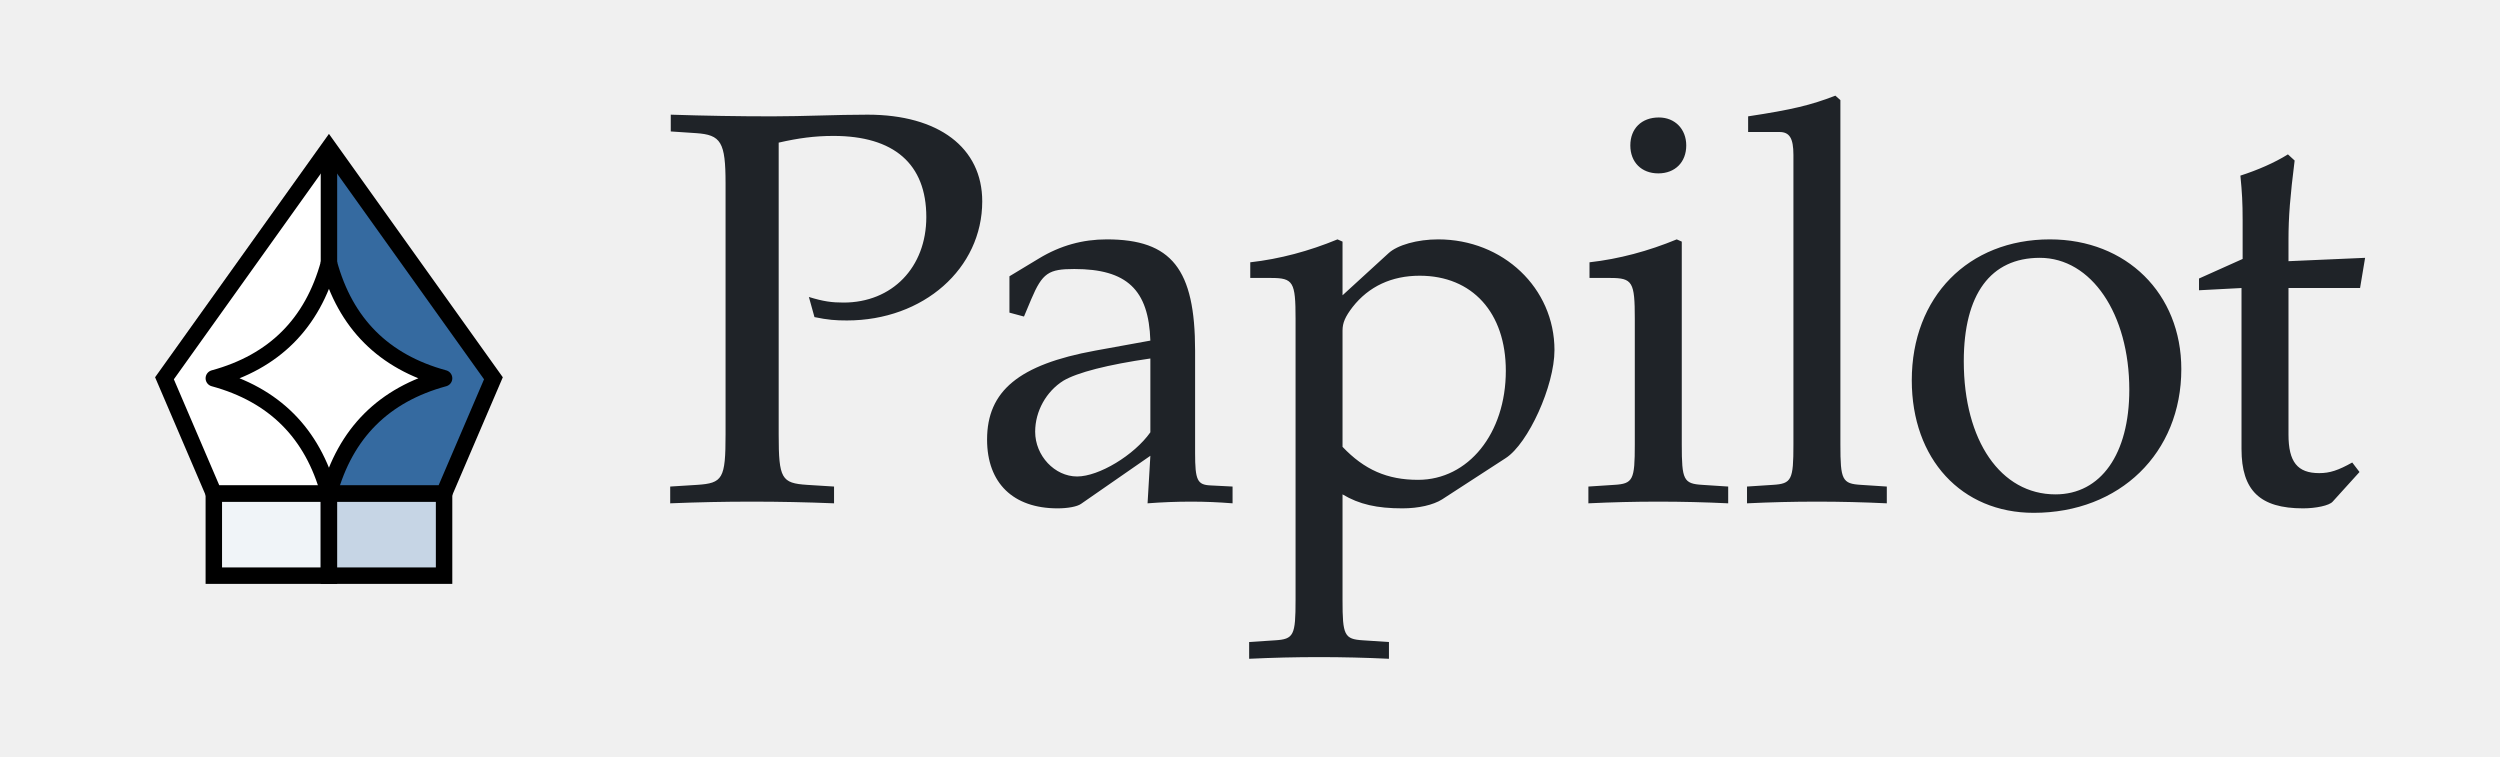
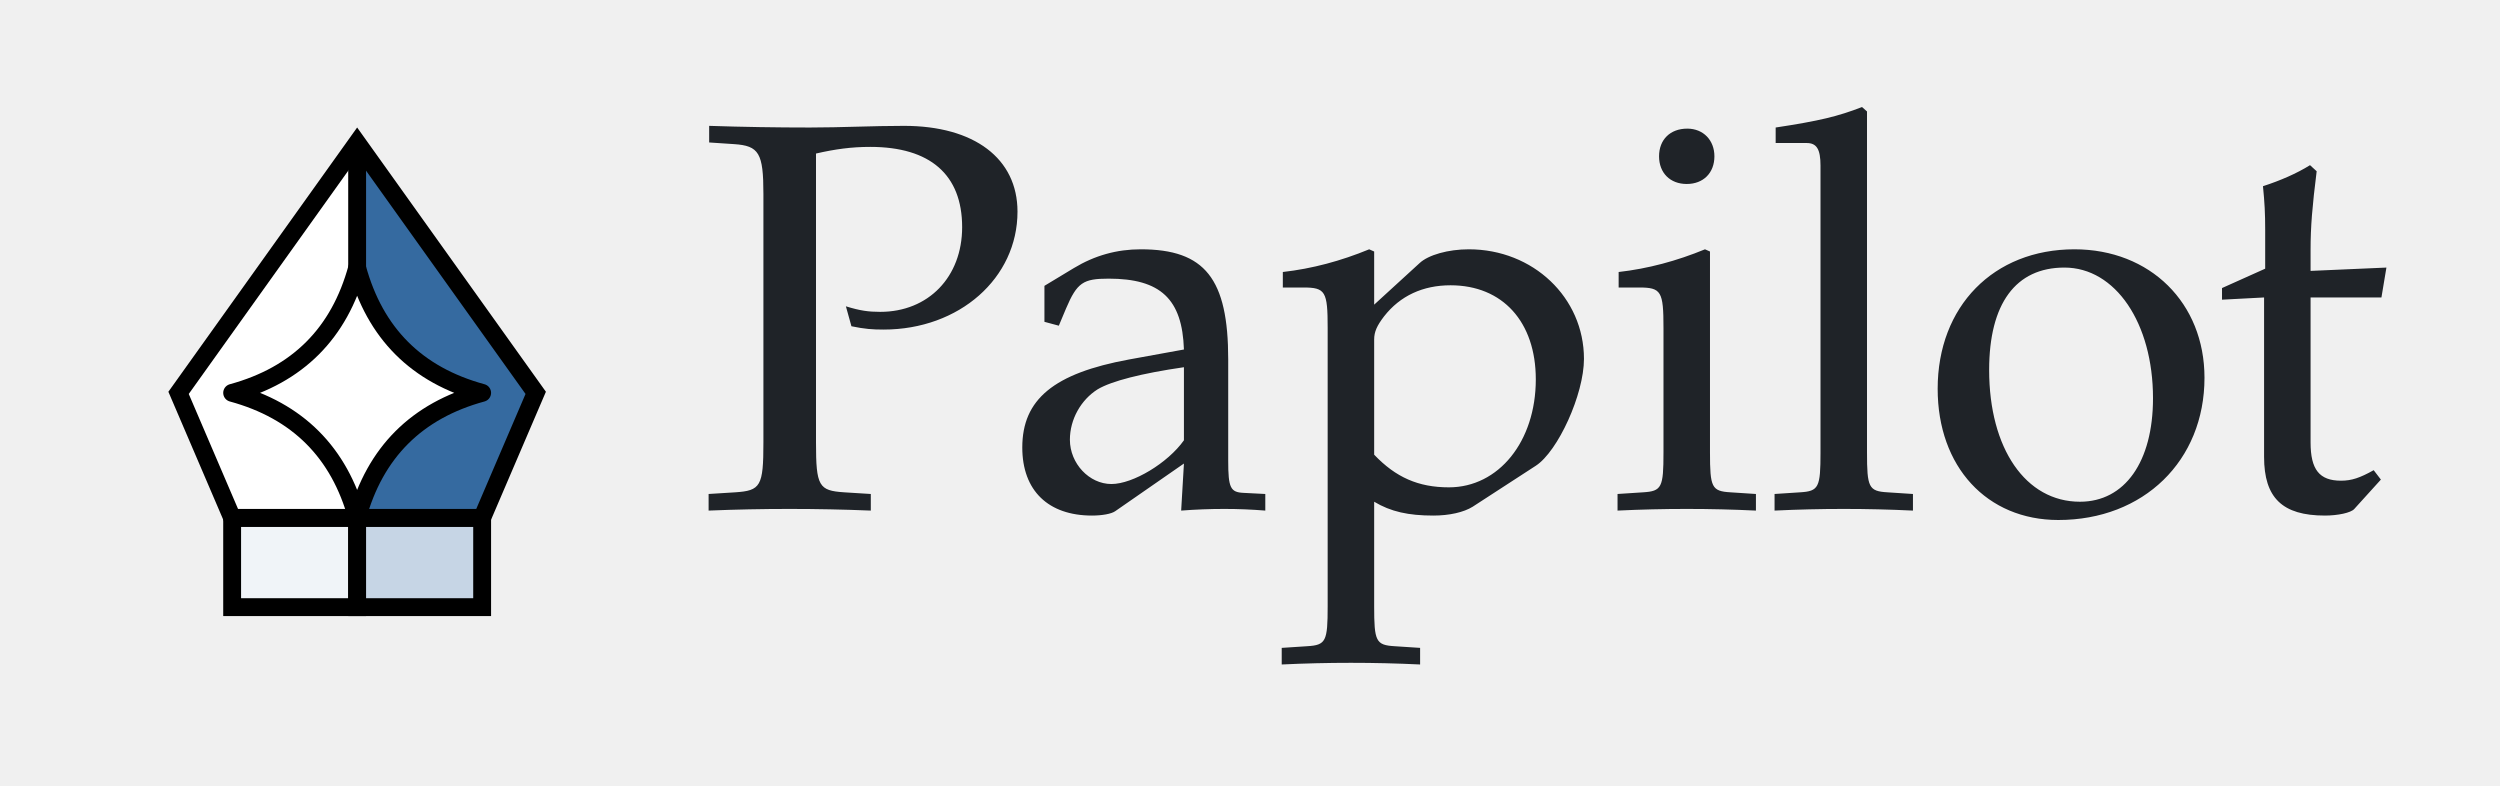
- <svg xmlns="http://www.w3.org/2000/svg" width="304" height="92" viewBox="0 0 304 92" fill="none" role="img" aria-labelledby="title">
-   <g transform="translate(8 12)">
+ <svg xmlns="http://www.w3.org/2000/svg" width="280" height="88" viewBox="0 0 280 88" fill="none" role="img" aria-labelledby="title">
+   <g transform="translate(8 10)">
    <rect x="18" y="48" width="14" height="10" fill="#F0F4F8" stroke="#000000" stroke-width="2" />
    <rect x="32" y="48" width="14" height="10" fill="#C6D5E5" stroke="#000000" stroke-width="2" />
    <path d="M32 6L12 34L18 48H32V6Z" fill="#FFFFFF" />
    <path d="M32 6L52 34L46 48H32V6Z" fill="#356AA0" />
    <path d="M32 6L52 34L46 48H18L12 34L32 6Z" stroke="#000000" stroke-width="2" stroke-linejoin="miter" stroke-miterlimit="2" />
    <path d="M32 6V20" stroke="#000000" stroke-width="2" />
    <path d="M32 20Q35 31 46 34Q35 37 32 48Q29 37 18 34Q29 31 32 20Z" fill="#FFFFFF" stroke="#000000" stroke-width="2" stroke-linejoin="round" />
  </g>
-   <path fill="#1F2328" transform="translate(80 61) scale(0.068 -0.068)" d="M580 537C580 633 502 692 375 692C318 692 262 689 205 689C144 689 84 690 23 692V662L68 659C113 656 121 643 121 569V120C121 41 116 33 70 30L22 27V-3C71 -1 119 0 168 0C217 0 266 -1 315 -3V27L267 30C221 33 216 41 216 120V642C251 650 280 654 314 654C422 654 480 604 480 509C480 419 419 356 332 356C311 356 296 358 270 366L280 330C304 325 318 324 338 324C475 324 580 417 580 537ZM1027.647 -3V27L988.647 29C964.647 30 960.647 38 960.647 87V270C960.647 416 918.647 469 802.647 469C759.647 469 719.647 458 681.647 435L628.647 403V338L654.647 331L667.647 362C687.647 409 698.647 416 744.647 416C838.647 416 877.647 379 880.647 288L781.647 270C645.647 245 588.647 198 588.647 111C588.647 33 635.647 -12 714.647 -12C732.647 -12 749.647 -9 756.647 -4L880.647 82L875.647 -3C901.647 -1 927.647 0 953.647 0C978.647 0 1002.647 -1 1027.647 -3ZM880.647 124C851.647 83 788.647 45 749.647 45C709.647 45 674.647 82 674.647 125C674.647 162 694.647 197 724.647 216C749.647 231 804.647 245 880.647 256ZM1603.294 271C1603.294 382 1511.294 469 1395.294 469C1358.294 469 1322.294 459 1306.294 444L1224.294 369V465L1215.294 469C1164.294 448 1112.294 434 1059.294 428V400H1096.294C1136.294 400 1140.294 393 1140.294 327V-176C1140.294 -239 1137.294 -246 1103.294 -248L1057.294 -251V-281C1099.294 -279 1140.294 -278 1182.294 -278C1224.294 -278 1265.294 -279 1307.294 -281V-251L1261.294 -248C1227.294 -246 1224.294 -239 1224.294 -176V13C1254.294 -5 1286.294 -12 1331.294 -12C1360.294 -12 1386.294 -6 1402.294 4L1516.294 78C1556.294 104 1603.294 207 1603.294 271ZM1516.294 234C1516.294 122 1449.294 39 1359.294 39C1304.294 39 1263.294 57 1224.294 98V306C1224.294 320 1229.294 331 1242.294 348C1271.294 385 1312.294 404 1362.294 404C1456.294 404 1516.294 338 1516.294 234ZM1913.941 -3V27L1867.941 30C1833.941 32 1830.941 39 1830.941 102V465L1821.941 469C1770.941 448 1718.941 434 1665.941 428V400H1702.941C1742.941 400 1746.941 393 1746.941 327V102C1746.941 39 1743.941 32 1709.941 30L1663.941 27V-3C1705.941 -1 1746.941 0 1788.941 0C1830.941 0 1871.941 -1 1913.941 -3ZM1838.941 637C1838.941 666 1818.941 687 1789.941 687C1758.941 687 1738.941 667 1738.941 637C1738.941 607 1758.941 587 1788.941 587C1818.941 587 1838.941 607 1838.941 637ZM2197.588 -3V27L2151.588 30C2117.588 32 2114.588 39 2114.588 102V718L2105.588 726C2061.588 709 2028.588 701 1949.588 689V661H2005.588C2023.588 661 2030.588 650 2030.588 620V102C2030.588 39 2027.588 32 1993.588 30L1947.588 27V-3C1989.588 -1 2030.588 0 2072.588 0C2114.588 0 2155.588 -1 2197.588 -3ZM2724.235 237C2724.235 372 2626.235 469 2489.235 469C2343.235 469 2242.235 366 2242.235 217C2242.235 76 2331.235 -20 2460.235 -20C2614.235 -20 2724.235 87 2724.235 237ZM2631.235 200C2631.235 85 2580.235 13 2499.235 13C2401.235 13 2335.235 109 2335.235 251C2335.235 371 2383.235 436 2471.235 436C2563.235 436 2631.235 336 2631.235 200ZM3052.882 436 2915.882 430V468C2915.882 510 2918.882 546 2926.882 610L2914.882 621C2890.882 606 2860.882 593 2829.882 583C2832.882 553 2833.882 534 2833.882 504V434L2755.882 399V378L2831.882 382V94C2831.882 20 2864.882 -12 2941.882 -12C2964.882 -12 2988.882 -7 2994.882 0L3042.882 53L3029.882 70C3004.882 56 2989.882 51 2970.882 51C2931.882 51 2915.882 71 2915.882 120V382H3043.882Z" />
+   <path fill="#1F2328" transform="translate(78 57) scale(0.062 -0.062)" d="M580 537C580 633 502 692 375 692C318 692 262 689 205 689C144 689 84 690 23 692V662L68 659C113 656 121 643 121 569V120C121 41 116 33 70 30L22 27V-3C71 -1 119 0 168 0C217 0 266 -1 315 -3V27L267 30C221 33 216 41 216 120V642C251 650 280 654 314 654C422 654 480 604 480 509C480 419 419 356 332 356C311 356 296 358 270 366L280 330C304 325 318 324 338 324C475 324 580 417 580 537ZM1027.647 -3V27L988.647 29C964.647 30 960.647 38 960.647 87V270C960.647 416 918.647 469 802.647 469C759.647 469 719.647 458 681.647 435L628.647 403V338L654.647 331L667.647 362C687.647 409 698.647 416 744.647 416C838.647 416 877.647 379 880.647 288L781.647 270C645.647 245 588.647 198 588.647 111C588.647 33 635.647 -12 714.647 -12C732.647 -12 749.647 -9 756.647 -4L880.647 82L875.647 -3C901.647 -1 927.647 0 953.647 0C978.647 0 1002.647 -1 1027.647 -3ZM880.647 124C851.647 83 788.647 45 749.647 45C709.647 45 674.647 82 674.647 125C674.647 162 694.647 197 724.647 216C749.647 231 804.647 245 880.647 256ZM1603.294 271C1603.294 382 1511.294 469 1395.294 469C1358.294 469 1322.294 459 1306.294 444L1224.294 369V465L1215.294 469C1164.294 448 1112.294 434 1059.294 428V400H1096.294C1136.294 400 1140.294 393 1140.294 327V-176C1140.294 -239 1137.294 -246 1103.294 -248L1057.294 -251V-281C1099.294 -279 1140.294 -278 1182.294 -278C1224.294 -278 1265.294 -279 1307.294 -281V-251L1261.294 -248C1227.294 -246 1224.294 -239 1224.294 -176V13C1254.294 -5 1286.294 -12 1331.294 -12C1360.294 -12 1386.294 -6 1402.294 4L1516.294 78C1556.294 104 1603.294 207 1603.294 271ZM1516.294 234C1516.294 122 1449.294 39 1359.294 39C1304.294 39 1263.294 57 1224.294 98V306C1224.294 320 1229.294 331 1242.294 348C1271.294 385 1312.294 404 1362.294 404C1456.294 404 1516.294 338 1516.294 234ZM1913.941 -3V27L1867.941 30C1833.941 32 1830.941 39 1830.941 102V465L1821.941 469C1770.941 448 1718.941 434 1665.941 428V400H1702.941C1742.941 400 1746.941 393 1746.941 327V102C1746.941 39 1743.941 32 1709.941 30L1663.941 27V-3C1705.941 -1 1746.941 0 1788.941 0C1830.941 0 1871.941 -1 1913.941 -3ZM1838.941 637C1838.941 666 1818.941 687 1789.941 687C1758.941 687 1738.941 667 1738.941 637C1738.941 607 1758.941 587 1788.941 587C1818.941 587 1838.941 607 1838.941 637ZM2197.588 -3V27L2151.588 30C2117.588 32 2114.588 39 2114.588 102V718L2105.588 726C2061.588 709 2028.588 701 1949.588 689V661H2005.588C2023.588 661 2030.588 650 2030.588 620V102C2030.588 39 2027.588 32 1993.588 30L1947.588 27V-3C1989.588 -1 2030.588 0 2072.588 0C2114.588 0 2155.588 -1 2197.588 -3ZM2724.235 237C2724.235 372 2626.235 469 2489.235 469C2343.235 469 2242.235 366 2242.235 217C2242.235 76 2331.235 -20 2460.235 -20C2614.235 -20 2724.235 87 2724.235 237ZM2631.235 200C2631.235 85 2580.235 13 2499.235 13C2401.235 13 2335.235 109 2335.235 251C2335.235 371 2383.235 436 2471.235 436C2563.235 436 2631.235 336 2631.235 200ZM3052.882 436 2915.882 430V468C2915.882 510 2918.882 546 2926.882 610L2914.882 621C2890.882 606 2860.882 593 2829.882 583C2832.882 553 2833.882 534 2833.882 504V434L2755.882 399V378L2831.882 382V94C2831.882 20 2864.882 -12 2941.882 -12C2964.882 -12 2988.882 -7 2994.882 0L3042.882 53L3029.882 70C3004.882 56 2989.882 51 2970.882 51C2931.882 51 2915.882 71 2915.882 120V382H3043.882Z" />
</svg>
